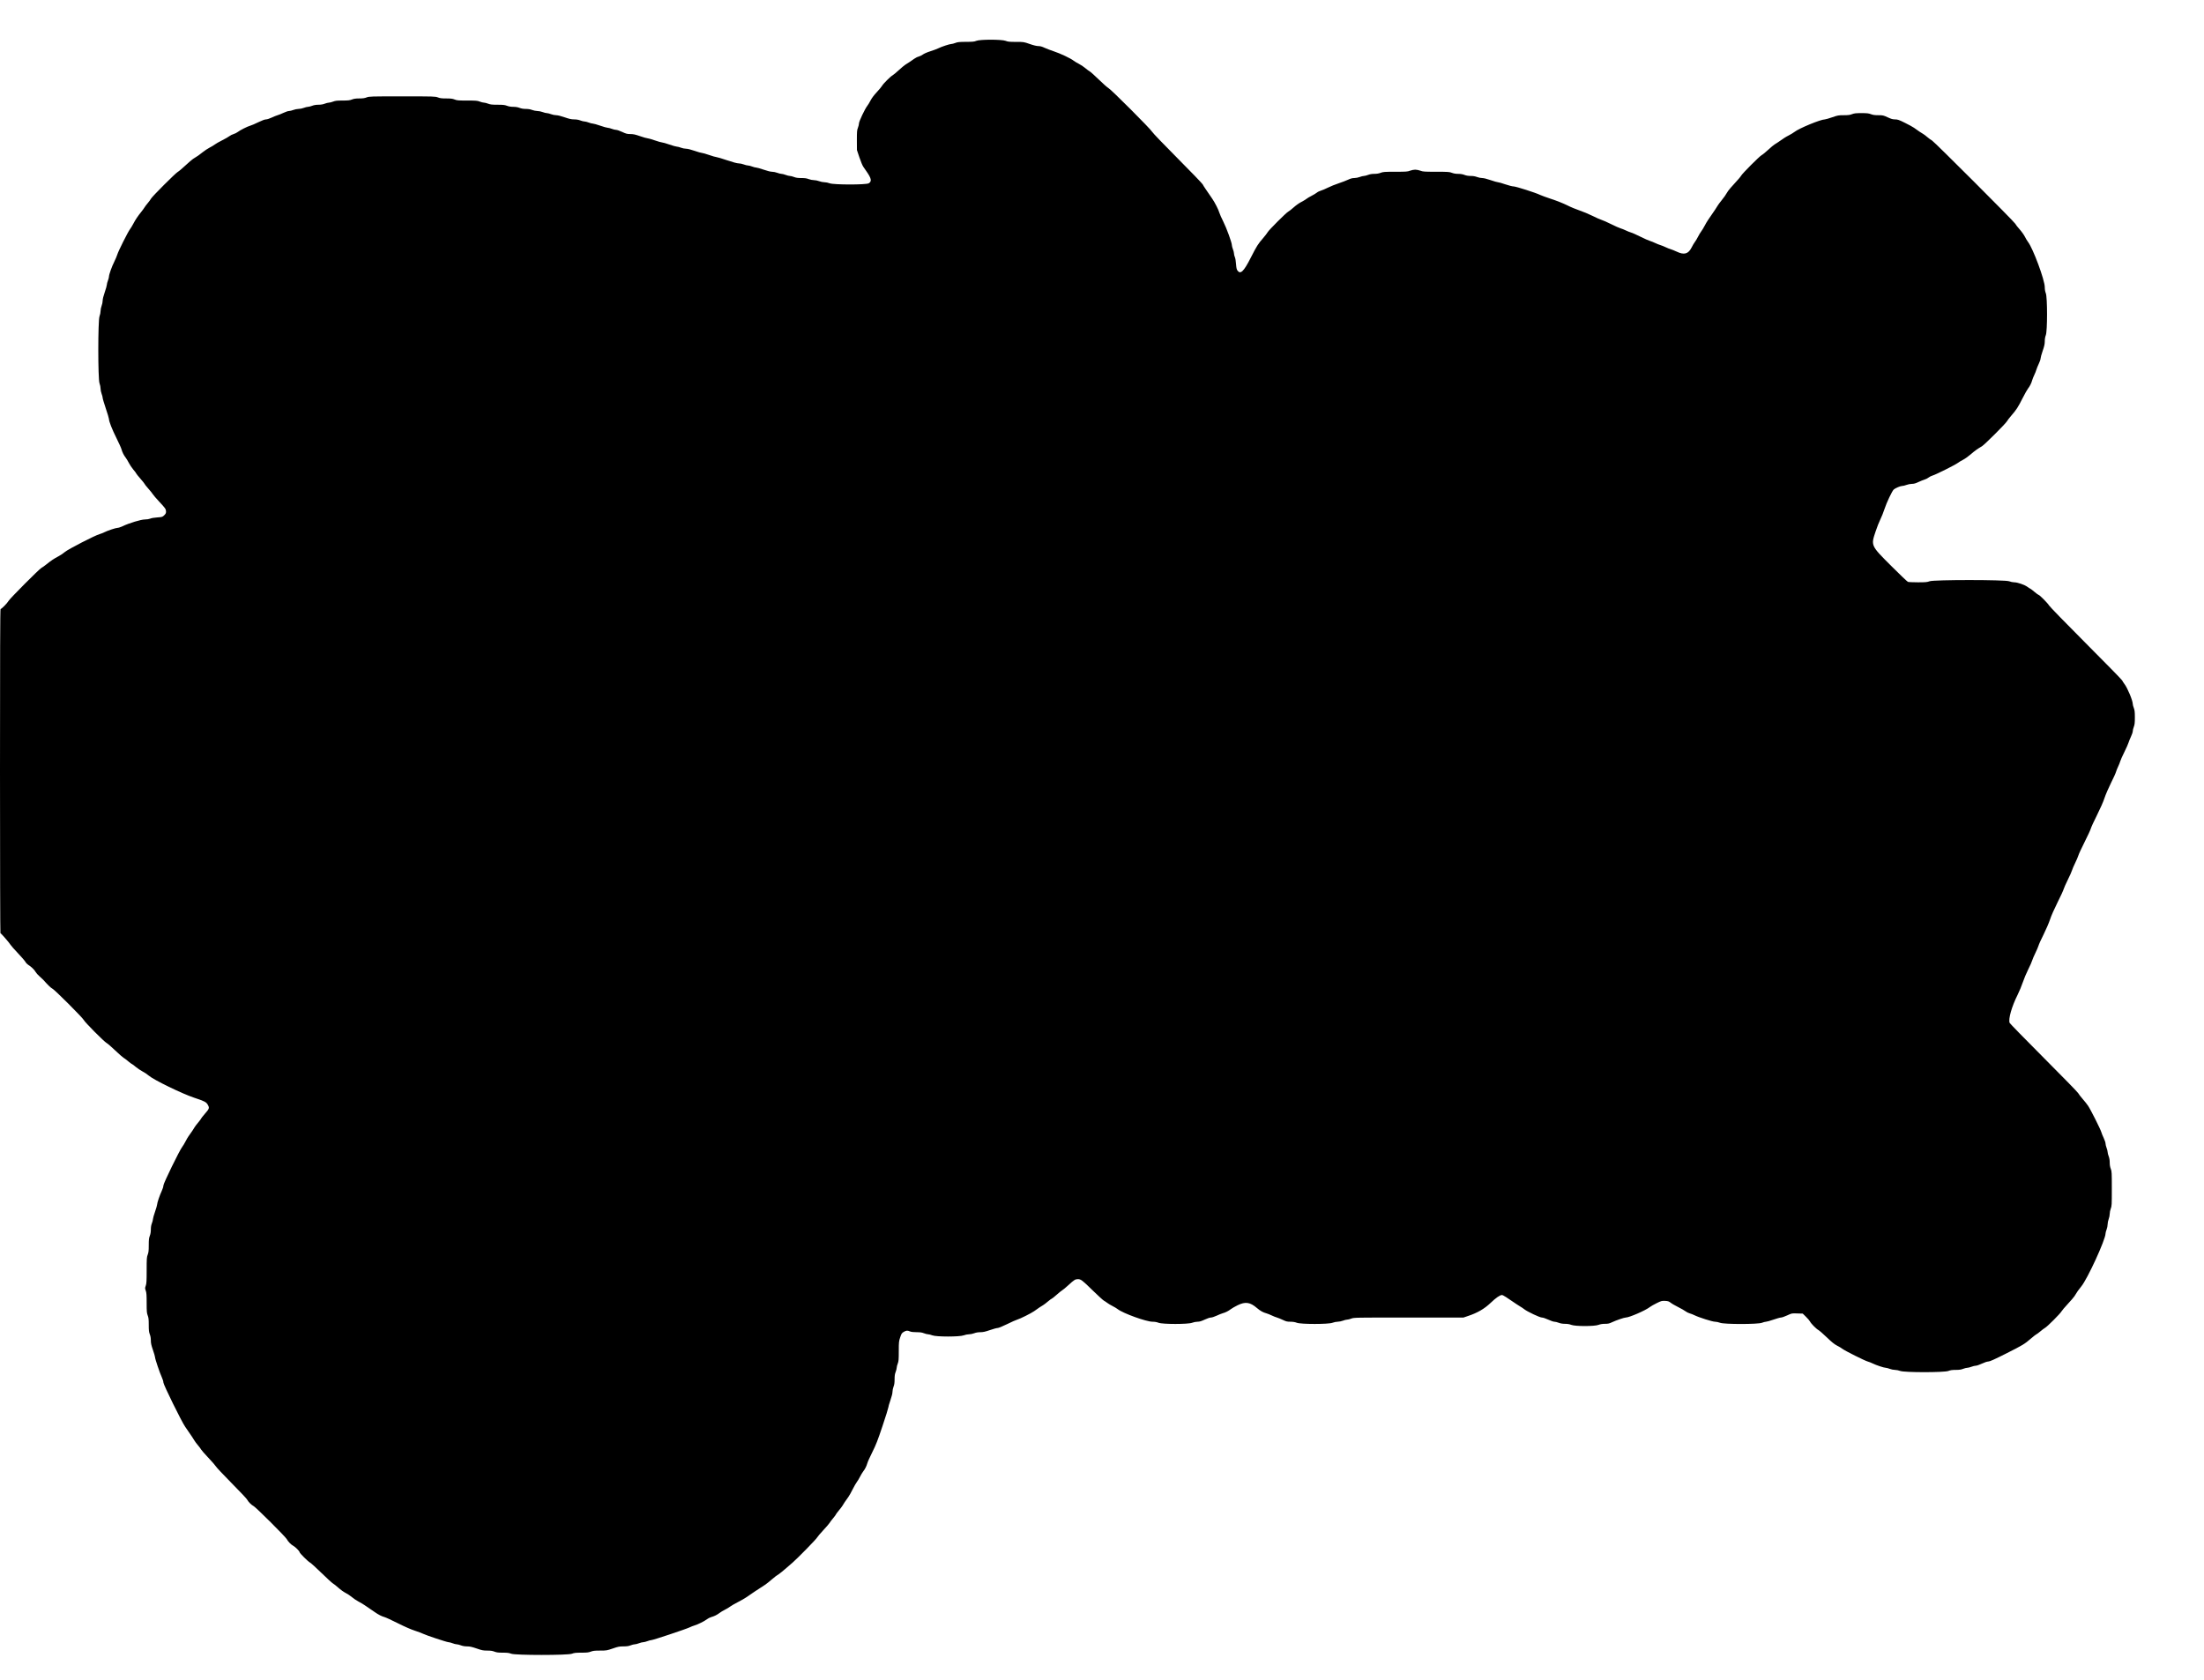
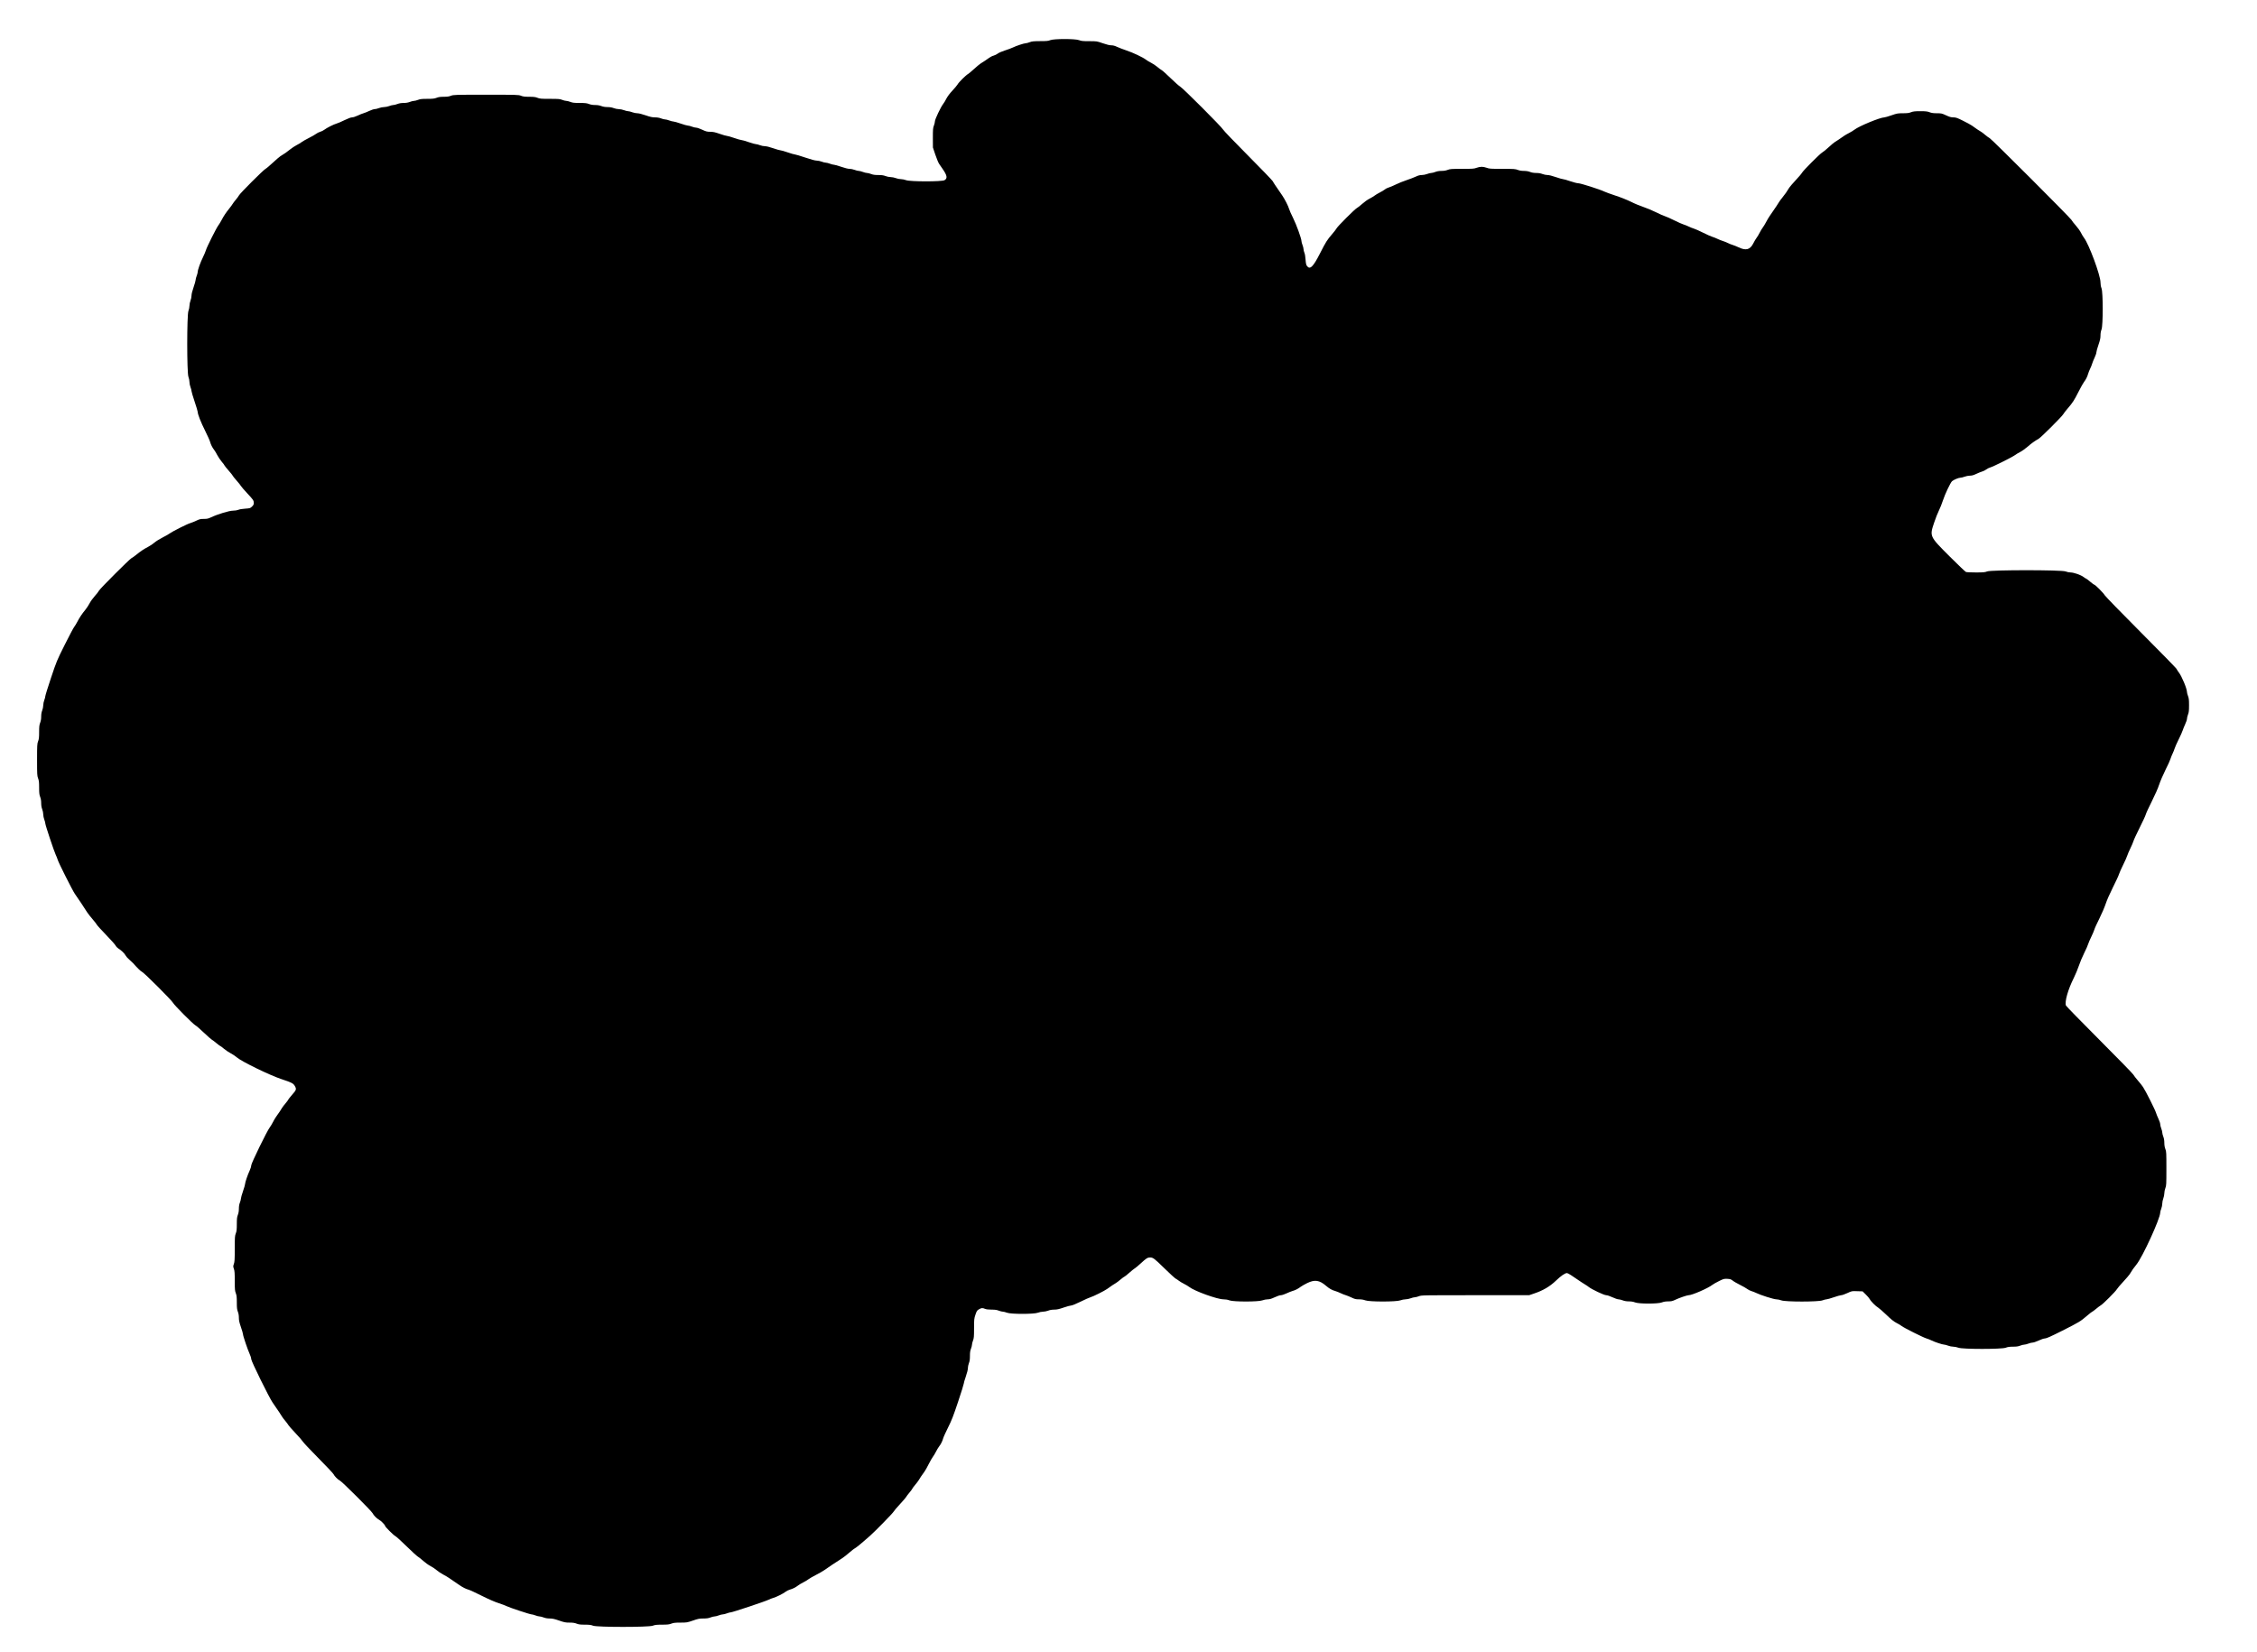
- <svg xmlns="http://www.w3.org/2000/svg" version="1.0" width="4208pt" height="3208pt" viewBox="0 0 4208 3208" preserveAspectRatio="xMidYMid meet">
+ <svg xmlns="http://www.w3.org/2000/svg" version="1.0" width="4384pt" height="3208pt" viewBox="0 0 4384 3208" preserveAspectRatio="xMidYMid meet">
  <g transform="translate(0,3208) scale(0.1,-0.1)" fill="#000000" stroke="none">
-     <path d="M18640 31300 c-37 -16 -71 -19 -197 -19 -128 -1 -160 -4 -203 -21 -28 -11 -62 -20 -76 -20 -32 0 -187 -51 -251 -83 -27 -13 -95 -39 -153 -57 -58 -18 -121 -46 -140 -61 -19 -15 -55 -32 -79 -39 -25 -6 -64 -26 -87 -43 -46 -34 -114 -79 -168 -112 -18 -11 -75 -58 -126 -105 -51 -47 -104 -91 -119 -99 -38 -20 -179 -160 -201 -201 -11 -19 -56 -73 -100 -120 -51 -54 -94 -111 -117 -155 -19 -38 -48 -86 -64 -106 -45 -57 -159 -297 -159 -335 0 -18 -9 -56 -20 -84 -18 -44 -20 -74 -20 -238 l1 -187 47 -140 c26 -77 59 -158 75 -180 15 -22 43 -62 62 -90 93 -133 103 -188 42 -225 -50 -31 -670 -30 -747 0 -28 11 -73 20 -100 20 -27 0 -72 9 -100 20 -28 11 -73 20 -100 20 -27 0 -72 9 -100 20 -37 15 -74 20 -140 20 -66 0 -103 5 -140 20 -28 11 -64 20 -80 20 -16 0 -52 9 -80 20 -28 11 -64 20 -80 20 -16 0 -52 9 -80 20 -28 11 -72 20 -98 20 -29 0 -91 15 -162 40 -63 22 -127 40 -142 40 -15 0 -50 9 -78 20 -28 11 -64 20 -80 20 -16 0 -52 9 -80 20 -28 11 -71 20 -97 20 -29 0 -108 21 -223 60 -98 33 -188 60 -201 60 -13 0 -76 18 -139 40 -63 22 -126 40 -140 40 -14 0 -77 18 -140 40 -71 25 -133 40 -162 40 -26 0 -70 9 -98 20 -28 11 -63 20 -78 20 -15 0 -79 18 -142 40 -63 22 -126 40 -140 40 -14 0 -77 18 -140 40 -63 22 -126 40 -140 40 -14 0 -77 18 -140 40 -91 32 -129 40 -185 40 -61 0 -82 6 -155 40 -47 22 -99 40 -117 40 -18 0 -55 9 -83 20 -28 11 -63 20 -78 20 -15 0 -79 18 -142 40 -63 22 -127 40 -142 40 -15 0 -50 9 -78 20 -28 11 -64 20 -80 20 -16 0 -52 9 -80 20 -33 13 -74 20 -118 20 -52 0 -92 9 -182 40 -71 25 -133 40 -162 40 -26 0 -70 9 -98 20 -28 11 -64 20 -80 20 -16 0 -52 9 -80 20 -28 11 -73 20 -100 20 -27 0 -72 9 -100 20 -33 13 -74 20 -120 20 -46 0 -87 7 -120 20 -33 13 -74 20 -120 20 -46 0 -87 7 -120 20 -41 16 -74 20 -180 20 -106 0 -139 4 -180 20 -28 11 -64 20 -80 20 -16 0 -52 9 -80 20 -44 18 -74 20 -240 20 -166 0 -196 2 -240 20 -40 16 -74 20 -160 20 -86 0 -120 4 -160 20 -49 19 -74 20 -680 20 -606 0 -631 -1 -680 -20 -37 -15 -74 -20 -140 -20 -66 0 -103 -5 -140 -20 -41 -16 -74 -20 -180 -20 -106 0 -139 -4 -180 -20 -28 -11 -64 -20 -80 -20 -16 0 -52 -9 -80 -20 -33 -13 -74 -20 -120 -20 -46 0 -87 -7 -120 -20 -28 -11 -64 -20 -80 -20 -16 0 -52 -9 -80 -20 -28 -11 -73 -20 -100 -20 -27 0 -72 -9 -100 -20 -28 -11 -65 -20 -83 -20 -18 0 -65 -16 -105 -35 -40 -19 -90 -39 -112 -45 -22 -6 -72 -26 -112 -45 -42 -20 -88 -35 -109 -35 -23 0 -75 -19 -147 -54 -61 -30 -130 -60 -154 -66 -55 -15 -193 -85 -238 -120 -19 -15 -55 -33 -80 -40 -25 -7 -61 -25 -80 -40 -19 -15 -82 -51 -140 -80 -58 -29 -121 -65 -140 -80 -19 -15 -64 -42 -100 -60 -35 -18 -92 -56 -127 -84 -58 -48 -110 -84 -188 -131 -18 -11 -83 -68 -145 -125 -62 -58 -127 -113 -145 -122 -42 -22 -490 -470 -512 -512 -9 -17 -37 -56 -63 -86 -26 -30 -53 -67 -61 -81 -8 -14 -36 -53 -62 -85 -68 -84 -111 -149 -153 -229 -20 -38 -49 -86 -64 -105 -36 -46 -225 -423 -240 -480 -7 -24 -32 -84 -56 -133 -49 -97 -104 -251 -104 -291 0 -14 -9 -48 -20 -76 -11 -28 -20 -63 -20 -78 0 -15 -18 -79 -40 -142 -25 -71 -40 -133 -40 -162 0 -26 -9 -70 -20 -98 -11 -28 -20 -73 -20 -100 0 -27 -9 -72 -20 -100 -31 -79 -31 -1201 0 -1280 11 -28 20 -73 20 -100 0 -27 9 -72 20 -100 11 -28 20 -62 20 -77 0 -14 27 -105 60 -203 33 -98 60 -187 60 -200 0 -46 62 -204 144 -367 46 -93 90 -189 96 -214 15 -55 44 -113 80 -159 15 -19 42 -64 60 -100 18 -35 57 -93 86 -128 30 -35 54 -67 54 -72 0 -5 36 -50 80 -100 44 -50 80 -95 80 -100 0 -5 33 -47 73 -92 41 -46 80 -95 88 -110 8 -14 61 -76 119 -138 120 -128 129 -142 130 -191 0 -27 -8 -43 -35 -69 -34 -33 -39 -34 -133 -41 -54 -3 -114 -13 -134 -23 -22 -9 -64 -16 -103 -16 -72 0 -297 -68 -425 -129 -36 -17 -78 -31 -94 -31 -34 0 -188 -51 -254 -84 -26 -13 -67 -29 -91 -36 -84 -22 -602 -289 -661 -340 -30 -26 -86 -64 -125 -84 -82 -42 -146 -86 -230 -154 -33 -27 -74 -56 -92 -65 -44 -23 -609 -591 -632 -635 -20 -39 -132 -152 -150 -152 -8 0 -11 -896 -11 -3095 0 -1702 4 -3095 8 -3095 11 0 174 -187 192 -221 8 -15 71 -86 139 -158 69 -72 134 -148 146 -169 11 -20 36 -46 54 -57 55 -33 122 -97 141 -136 11 -20 42 -56 71 -80 28 -24 61 -55 73 -68 92 -103 146 -156 178 -172 48 -25 573 -550 598 -598 23 -46 390 -415 436 -439 18 -9 92 -73 164 -142 72 -69 144 -131 158 -139 15 -8 55 -38 90 -68 35 -29 67 -53 72 -53 5 0 37 -24 72 -54 35 -29 93 -68 128 -86 36 -18 90 -54 120 -80 94 -82 640 -347 863 -421 205 -68 234 -83 265 -137 33 -60 29 -74 -53 -167 -41 -48 -75 -90 -75 -95 0 -5 -24 -37 -53 -72 -30 -35 -61 -76 -71 -93 -16 -30 -59 -94 -115 -171 -16 -22 -43 -69 -61 -105 -18 -35 -45 -80 -60 -99 -52 -66 -360 -697 -360 -738 0 -21 -14 -66 -31 -102 -38 -80 -89 -230 -89 -261 0 -13 -18 -76 -40 -139 -22 -63 -40 -127 -40 -142 0 -15 -9 -50 -20 -78 -13 -33 -20 -74 -20 -120 0 -46 -7 -87 -20 -120 -16 -41 -20 -74 -20 -180 0 -106 -4 -139 -20 -180 -18 -46 -20 -74 -20 -298 0 -207 -3 -255 -17 -294 -16 -45 -16 -51 0 -95 14 -39 17 -84 17 -235 0 -164 3 -194 20 -238 16 -41 20 -74 20 -180 0 -106 4 -139 20 -180 13 -33 20 -74 20 -118 0 -52 9 -92 40 -182 22 -63 40 -125 40 -138 0 -32 92 -303 129 -382 17 -36 31 -81 31 -102 0 -40 347 -746 415 -843 19 -27 48 -70 65 -95 17 -25 46 -67 65 -95 19 -27 42 -63 51 -80 9 -16 38 -55 64 -85 26 -30 53 -67 61 -82 8 -14 70 -86 139 -158 69 -72 132 -146 142 -163 9 -18 143 -160 298 -317 155 -157 289 -298 297 -315 22 -43 82 -104 125 -126 45 -23 612 -588 634 -632 22 -44 82 -105 124 -127 39 -20 120 -102 120 -121 0 -18 161 -179 200 -199 19 -10 118 -100 220 -200 102 -100 199 -188 215 -197 17 -9 64 -46 105 -83 41 -37 104 -82 140 -100 36 -18 90 -54 120 -80 30 -26 87 -64 125 -84 39 -20 93 -52 120 -71 28 -19 70 -48 95 -65 25 -17 68 -46 95 -65 70 -49 133 -81 185 -95 24 -6 139 -59 254 -117 127 -64 257 -121 327 -143 64 -21 134 -47 157 -59 57 -29 455 -161 486 -161 14 0 48 -9 76 -20 28 -11 64 -20 80 -20 16 0 52 -9 80 -20 33 -13 74 -20 118 -20 52 0 92 -9 182 -40 100 -35 126 -40 202 -40 64 0 101 -5 138 -20 40 -16 74 -20 160 -20 86 0 120 -4 160 -20 79 -31 1081 -31 1160 0 41 16 74 20 180 20 106 0 139 4 180 20 41 16 74 20 178 20 122 0 131 2 242 40 100 35 126 40 202 40 64 0 101 5 138 20 28 11 64 20 80 20 16 0 52 9 80 20 28 11 64 20 80 20 16 0 52 9 80 20 28 11 62 20 76 20 32 0 671 213 732 244 26 13 67 29 92 36 57 15 195 84 240 120 19 15 55 33 80 40 56 15 114 44 160 80 19 15 64 42 100 60 36 18 81 45 100 60 19 15 85 53 145 84 61 31 133 72 160 91 116 81 214 146 360 240 26 17 87 65 136 108 50 42 94 77 99 77 4 0 41 27 82 60 71 59 106 88 218 187 103 91 442 438 459 470 9 17 63 81 121 143 58 62 111 124 119 138 8 15 38 55 68 90 29 35 53 67 53 72 0 5 24 37 53 72 30 35 61 77 71 93 16 30 59 94 115 171 16 22 53 88 81 145 29 57 65 120 80 139 15 19 42 64 60 100 18 36 45 81 60 100 36 46 65 104 80 159 6 25 50 120 96 213 70 140 102 222 194 498 61 181 110 340 110 352 0 13 18 75 40 138 25 71 40 133 40 162 0 26 9 70 20 98 15 37 20 74 20 140 0 66 5 103 20 140 11 28 20 64 20 80 0 16 9 52 20 80 17 44 20 74 20 237 0 175 2 190 27 265 24 71 31 82 68 104 48 28 69 30 118 9 23 -10 69 -15 126 -15 67 0 104 -5 141 -20 28 -11 64 -20 80 -20 16 0 52 -9 80 -20 77 -30 523 -30 600 0 28 11 73 20 100 20 27 0 72 9 100 20 33 13 74 20 118 20 52 0 92 9 182 40 63 22 129 40 146 40 19 0 92 30 182 74 83 41 170 80 193 86 54 15 268 122 323 161 77 56 141 99 171 115 17 10 58 41 93 71 35 29 67 53 72 53 6 0 47 33 92 73 46 41 95 80 109 88 15 8 68 52 119 99 106 98 130 113 180 113 57 0 84 -21 280 -213 102 -100 199 -188 215 -197 17 -9 46 -28 65 -43 19 -15 64 -42 100 -60 36 -18 81 -45 100 -60 102 -80 545 -240 664 -240 42 0 84 -7 116 -20 77 -30 563 -30 640 0 28 11 74 20 103 20 40 0 72 10 137 40 48 23 100 40 120 40 20 0 68 16 108 35 40 19 91 39 114 46 54 14 113 44 159 80 20 15 78 49 129 74 148 72 238 59 369 -54 63 -54 115 -83 181 -101 24 -7 69 -25 100 -40 31 -15 75 -33 98 -39 23 -7 74 -27 114 -46 62 -30 83 -35 145 -35 49 0 89 -7 123 -20 77 -30 603 -30 680 0 28 11 73 20 100 20 27 0 72 9 100 20 28 11 64 20 80 20 16 0 52 9 80 20 50 20 74 20 1096 20 l1046 0 88 30 c179 59 313 138 430 250 100 96 178 150 217 150 19 0 96 -49 278 -175 28 -19 64 -42 80 -51 17 -9 46 -29 66 -45 60 -47 297 -159 338 -159 21 0 71 -17 121 -40 47 -22 99 -40 117 -40 18 0 55 -9 83 -20 33 -13 74 -20 120 -20 46 0 87 -7 120 -20 76 -30 444 -30 520 0 34 13 74 20 123 20 60 0 83 5 137 31 79 37 230 89 260 89 67 0 379 136 461 201 20 15 78 49 130 74 87 43 99 46 160 43 55 -3 71 -8 105 -34 21 -18 86 -55 144 -84 58 -29 121 -65 140 -80 19 -15 55 -33 80 -40 25 -7 66 -23 92 -36 81 -41 343 -124 392 -124 25 0 68 -9 96 -20 78 -31 722 -31 800 0 28 11 63 20 78 20 15 0 79 18 142 40 63 22 128 40 144 40 16 0 69 18 118 41 88 41 89 41 193 37 l104 -3 61 -60 c34 -33 68 -73 77 -90 21 -42 121 -143 163 -165 19 -11 91 -74 160 -140 93 -90 143 -130 195 -157 39 -19 86 -48 105 -63 46 -36 424 -225 480 -240 25 -7 66 -23 92 -36 63 -32 219 -84 252 -84 14 0 48 -9 76 -20 28 -11 73 -20 100 -20 27 0 72 -9 100 -20 78 -31 842 -31 920 0 37 15 74 20 140 20 66 0 103 5 140 20 28 11 64 20 80 20 16 0 52 9 80 20 28 11 65 20 83 20 18 0 70 18 117 40 51 24 100 40 122 40 27 0 113 38 335 150 329 166 354 181 484 293 49 42 94 77 99 77 5 0 37 24 72 53 35 30 77 61 93 70 40 20 292 273 313 313 10 18 64 82 122 144 57 62 114 127 125 145 47 79 83 130 132 189 119 144 463 895 463 1010 0 14 9 48 20 76 11 28 20 73 20 100 0 27 9 72 20 100 11 28 20 73 20 100 0 27 9 72 20 100 19 47 20 74 20 380 0 306 -1 333 -20 380 -13 33 -20 74 -20 120 0 46 -7 87 -20 120 -11 28 -20 64 -20 80 0 16 -9 52 -20 80 -11 28 -20 65 -20 83 0 18 -16 65 -35 105 -19 40 -39 91 -46 114 -13 50 -205 433 -252 501 -17 27 -64 85 -103 130 -39 45 -78 96 -87 113 -9 18 -305 321 -658 675 -352 353 -645 653 -650 666 -28 73 40 312 152 535 34 68 78 175 99 238 21 63 67 174 103 246 36 71 71 150 77 174 7 24 34 87 60 140 26 53 53 116 60 140 6 24 50 121 97 214 47 94 102 223 123 286 22 69 80 200 143 326 58 115 111 230 117 254 7 24 43 105 80 180 37 75 74 156 80 180 7 24 34 87 60 140 26 53 53 116 60 140 6 24 60 141 120 260 60 119 114 236 120 260 6 24 59 139 117 254 63 126 121 257 143 326 21 63 76 192 123 286 47 93 91 190 97 214 7 25 25 69 40 100 15 31 33 75 40 100 6 24 43 105 80 180 37 75 73 155 79 178 7 23 27 74 46 114 19 40 35 87 35 105 0 18 9 55 20 83 16 41 20 74 20 180 0 106 -4 139 -20 180 -11 28 -20 62 -20 76 0 66 -101 308 -160 384 -15 19 -35 49 -43 67 -9 17 -323 338 -697 713 -374 375 -689 699 -699 719 -20 38 -181 201 -199 201 -6 0 -43 27 -82 60 -39 33 -75 60 -79 60 -5 0 -28 15 -52 33 -54 40 -190 87 -252 87 -26 0 -69 9 -97 20 -79 31 -1441 31 -1520 0 -44 -17 -74 -20 -220 -20 -93 0 -180 4 -193 9 -13 5 -156 141 -317 302 -394 394 -391 388 -300 660 27 82 68 186 91 231 23 45 58 134 79 198 39 121 145 343 176 372 31 27 127 68 161 68 18 0 55 9 83 20 28 11 74 20 103 20 39 0 71 9 125 35 40 19 91 39 114 46 24 6 59 24 78 39 19 15 55 33 80 40 56 15 434 204 480 240 19 15 64 42 100 60 35 18 101 65 146 104 78 68 126 102 214 154 50 29 455 434 477 476 9 17 48 68 87 113 95 110 123 152 212 328 42 83 89 166 104 185 36 46 65 104 80 160 7 24 25 69 40 100 15 31 33 75 39 98 7 23 27 74 46 114 19 40 35 86 35 103 0 16 18 82 40 145 31 90 40 130 40 182 0 44 7 85 20 118 31 78 31 722 0 800 -13 32 -20 74 -20 116 0 136 -225 742 -320 864 -15 19 -42 64 -60 100 -18 36 -63 99 -100 140 -37 41 -75 90 -84 108 -22 42 -1546 1566 -1588 1588 -18 9 -58 38 -88 64 -30 26 -68 55 -85 64 -30 16 -94 59 -172 116 -23 17 -102 59 -174 95 -114 57 -139 65 -188 65 -44 0 -74 9 -141 40 -80 37 -91 40 -177 40 -68 0 -105 5 -143 20 -41 16 -74 20 -180 20 -106 0 -139 -4 -180 -20 -40 -16 -74 -20 -158 -20 -99 0 -116 -3 -222 -40 -63 -22 -125 -40 -138 -40 -81 0 -493 -170 -582 -240 -19 -15 -66 -44 -105 -64 -64 -33 -94 -52 -209 -133 -22 -16 -52 -35 -67 -43 -15 -8 -68 -53 -119 -100 -51 -47 -107 -93 -125 -102 -42 -22 -371 -352 -393 -394 -9 -18 -64 -82 -122 -144 -57 -62 -114 -127 -125 -145 -47 -78 -83 -130 -131 -188 -28 -34 -58 -75 -68 -92 -9 -16 -32 -52 -51 -80 -19 -27 -48 -70 -65 -95 -17 -25 -46 -67 -65 -95 -19 -27 -51 -81 -71 -120 -20 -38 -49 -86 -64 -105 -15 -19 -42 -64 -60 -100 -18 -36 -45 -81 -60 -100 -15 -19 -44 -68 -64 -108 -62 -123 -143 -145 -284 -77 -40 19 -91 39 -114 46 -23 6 -67 24 -98 39 -31 15 -76 33 -100 40 -24 7 -69 25 -100 40 -31 15 -75 33 -100 40 -24 6 -105 43 -180 80 -75 37 -156 74 -180 80 -25 7 -69 25 -100 40 -31 15 -75 33 -100 40 -24 6 -105 43 -180 80 -75 37 -156 74 -180 80 -24 7 -103 41 -174 77 -72 36 -183 82 -246 103 -63 21 -171 65 -239 100 -73 36 -197 86 -302 120 -97 32 -195 68 -217 79 -75 38 -459 161 -504 161 -24 0 -93 18 -158 40 -63 22 -126 40 -140 40 -14 0 -77 18 -140 40 -71 25 -133 40 -162 40 -26 0 -70 9 -98 20 -33 13 -74 20 -120 20 -46 0 -87 7 -120 20 -33 13 -74 20 -120 20 -46 0 -87 7 -120 20 -46 18 -74 20 -300 20 -226 0 -254 2 -300 20 -28 11 -73 20 -100 20 -27 0 -72 -9 -100 -20 -46 -18 -74 -20 -280 -20 -206 0 -234 -2 -280 -20 -33 -13 -74 -20 -120 -20 -46 0 -87 -7 -120 -20 -28 -11 -64 -20 -80 -20 -16 0 -52 -9 -80 -20 -28 -11 -74 -20 -103 -20 -38 0 -70 -9 -117 -31 -36 -17 -117 -48 -180 -69 -64 -21 -156 -58 -206 -83 -49 -25 -110 -50 -134 -57 -25 -7 -61 -24 -80 -40 -19 -15 -64 -42 -100 -60 -36 -18 -81 -45 -100 -60 -19 -15 -64 -42 -100 -60 -36 -18 -99 -63 -140 -100 -41 -37 -89 -74 -106 -83 -40 -21 -370 -351 -391 -391 -9 -17 -48 -68 -87 -113 -98 -113 -122 -151 -235 -373 -135 -266 -197 -325 -254 -247 -16 21 -22 49 -28 125 -3 54 -13 114 -23 134 -9 21 -16 51 -16 67 0 17 -9 53 -20 81 -11 28 -20 62 -20 76 0 49 -100 325 -164 452 -35 70 -70 148 -76 172 -14 53 -87 196 -135 265 -19 28 -48 70 -65 95 -17 25 -46 68 -65 95 -19 28 -44 66 -54 86 -11 19 -227 244 -481 499 -260 261 -470 480 -481 501 -24 49 -787 813 -837 838 -20 11 -102 83 -182 161 -80 78 -158 148 -175 157 -16 9 -55 37 -85 63 -30 26 -84 62 -120 80 -36 18 -81 45 -100 60 -58 46 -258 140 -380 180 -63 21 -144 52 -180 69 -46 22 -80 31 -115 31 -32 0 -91 14 -165 40 -114 40 -116 40 -262 40 -124 0 -155 3 -198 20 -74 29 -490 29 -560 0z" />
+     <path d="M20400 31300 c-37 -16 -71 -19 -197 -19 -128 -1 -160 -4 -203 -21 -28 -11 -62 -20 -76 -20 -32 0 -187 -51 -251 -83 -27 -13 -95 -39 -153 -57 -58 -18 -121 -46 -140 -61 -19 -15 -55 -32 -79 -39 -25 -6 -64 -26 -87 -43 -46 -34 -114 -79 -168 -112 -18 -11 -75 -58 -126 -105 -51 -47 -104 -91 -119 -99 -38 -20 -179 -160 -201 -201 -11 -19 -56 -73 -100 -120 -51 -54 -94 -111 -117 -155 -19 -38 -48 -86 -64 -106 -45 -57 -159 -297 -159 -335 0 -18 -9 -56 -20 -84 -18 -44 -20 -74 -20 -238 l1 -187 47 -140 c26 -77 59 -158 75 -180 15 -22 43 -62 62 -90 93 -133 103 -188 42 -225 -50 -31 -670 -30 -747 0 -28 11 -73 20 -100 20 -27 0 -72 9 -100 20 -28 11 -73 20 -100 20 -27 0 -72 9 -100 20 -37 15 -74 20 -140 20 -66 0 -103 5 -140 20 -28 11 -64 20 -80 20 -16 0 -52 9 -80 20 -28 11 -64 20 -80 20 -16 0 -52 9 -80 20 -28 11 -72 20 -98 20 -29 0 -91 15 -162 40 -63 22 -127 40 -142 40 -15 0 -50 9 -78 20 -28 11 -64 20 -80 20 -16 0 -52 9 -80 20 -28 11 -71 20 -97 20 -29 0 -108 21 -223 60 -98 33 -188 60 -201 60 -13 0 -76 18 -139 40 -63 22 -126 40 -140 40 -14 0 -77 18 -140 40 -71 25 -133 40 -162 40 -26 0 -70 9 -98 20 -28 11 -63 20 -78 20 -15 0 -79 18 -142 40 -63 22 -126 40 -140 40 -14 0 -77 18 -140 40 -63 22 -126 40 -140 40 -14 0 -77 18 -140 40 -91 32 -129 40 -185 40 -61 0 -82 6 -155 40 -47 22 -99 40 -117 40 -18 0 -55 9 -83 20 -28 11 -63 20 -78 20 -15 0 -79 18 -142 40 -63 22 -127 40 -142 40 -15 0 -50 9 -78 20 -28 11 -64 20 -80 20 -16 0 -52 9 -80 20 -33 13 -74 20 -118 20 -52 0 -92 9 -182 40 -71 25 -133 40 -162 40 -26 0 -70 9 -98 20 -28 11 -64 20 -80 20 -16 0 -52 9 -80 20 -28 11 -73 20 -100 20 -27 0 -72 9 -100 20 -33 13 -74 20 -120 20 -46 0 -87 7 -120 20 -33 13 -74 20 -120 20 -46 0 -87 7 -120 20 -41 16 -74 20 -180 20 -106 0 -139 4 -180 20 -28 11 -64 20 -80 20 -16 0 -52 9 -80 20 -44 18 -74 20 -240 20 -166 0 -196 2 -240 20 -40 16 -74 20 -160 20 -86 0 -120 4 -160 20 -49 19 -74 20 -680 20 -606 0 -631 -1 -680 -20 -37 -15 -74 -20 -140 -20 -66 0 -103 -5 -140 -20 -41 -16 -74 -20 -180 -20 -106 0 -139 -4 -180 -20 -28 -11 -64 -20 -80 -20 -16 0 -52 -9 -80 -20 -33 -13 -74 -20 -120 -20 -46 0 -87 -7 -120 -20 -28 -11 -64 -20 -80 -20 -16 0 -52 -9 -80 -20 -28 -11 -73 -20 -100 -20 -27 0 -72 -9 -100 -20 -28 -11 -65 -20 -83 -20 -18 0 -65 -16 -105 -35 -40 -19 -90 -39 -112 -45 -22 -6 -72 -26 -112 -45 -42 -20 -88 -35 -109 -35 -23 0 -75 -19 -147 -54 -61 -30 -130 -60 -154 -66 -55 -15 -193 -85 -238 -120 -19 -15 -55 -33 -80 -40 -25 -7 -61 -25 -80 -40 -19 -15 -82 -51 -140 -80 -58 -29 -121 -65 -140 -80 -19 -15 -64 -42 -100 -60 -35 -18 -92 -56 -127 -84 -58 -48 -110 -84 -188 -131 -18 -11 -83 -68 -145 -125 -62 -58 -127 -113 -145 -122 -42 -22 -490 -470 -512 -512 -9 -17 -37 -56 -63 -86 -26 -30 -53 -67 -61 -81 -8 -14 -36 -53 -62 -85 -68 -84 -111 -149 -153 -229 -20 -38 -49 -86 -64 -105 -36 -46 -225 -423 -240 -480 -7 -24 -32 -84 -56 -133 -49 -97 -104 -251 -104 -291 0 -14 -9 -48 -20 -76 -11 -28 -20 -63 -20 -78 0 -15 -18 -79 -40 -142 -25 -71 -40 -133 -40 -162 0 -26 -9 -70 -20 -98 -11 -28 -20 -73 -20 -100 0 -27 -9 -72 -20 -100 -31 -79 -31 -1201 0 -1280 11 -28 20 -73 20 -100 0 -27 9 -72 20 -100 11 -28 20 -62 20 -77 0 -14 27 -105 60 -203 33 -98 60 -187 60 -200 0 -46 62 -204 144 -367 46 -93 90 -189 96 -214 15 -55 44 -113 80 -159 15 -19 42 -64 60 -100 18 -35 57 -93 86 -128 30 -35 54 -67 54 -72 0 -5 36 -50 80 -100 44 -50 80 -95 80 -100 0 -5 33 -47 73 -92 41 -46 80 -95 88 -110 8 -14 61 -76 119 -138 120 -128 129 -142 130 -191 0 -27 -8 -43 -35 -69 -34 -33 -39 -34 -133 -41 -54 -3 -114 -13 -134 -23 -22 -9 -64 -16 -103 -16 -72 0 -297 -68 -425 -129 -55 -26 -77 -31 -140 -31 -66 0 -85 -5 -148 -35 -40 -19 -91 -39 -114 -46 -55 -14 -353 -164 -398 -199 -19 -15 -82 -51 -140 -80 -58 -29 -130 -74 -160 -100 -30 -26 -86 -64 -125 -84 -82 -42 -146 -86 -230 -154 -33 -27 -74 -56 -92 -65 -41 -22 -608 -589 -630 -630 -8 -18 -46 -66 -83 -107 -37 -41 -82 -104 -100 -140 -18 -35 -55 -91 -82 -125 -68 -84 -112 -148 -154 -230 -20 -38 -49 -86 -64 -105 -15 -19 -98 -176 -184 -348 -153 -306 -158 -319 -266 -642 -61 -181 -110 -341 -110 -354 0 -14 -9 -48 -20 -76 -11 -28 -20 -73 -20 -100 0 -27 -9 -72 -20 -100 -13 -33 -20 -74 -20 -120 0 -46 -7 -87 -20 -120 -16 -41 -20 -74 -20 -180 0 -106 -4 -139 -20 -180 -18 -47 -20 -74 -20 -360 0 -286 2 -313 20 -360 16 -41 20 -74 20 -180 0 -106 4 -139 20 -180 13 -33 20 -74 20 -120 0 -46 7 -87 20 -120 11 -28 20 -73 20 -100 0 -27 9 -72 20 -100 11 -28 20 -62 20 -76 0 -32 173 -550 204 -612 13 -26 29 -67 36 -91 15 -56 288 -599 335 -666 81 -116 152 -222 240 -360 17 -26 62 -84 101 -128 39 -45 77 -94 85 -110 8 -15 88 -103 178 -196 90 -93 173 -186 185 -207 12 -22 37 -48 55 -59 55 -33 122 -97 141 -136 11 -20 42 -56 71 -80 28 -24 61 -55 73 -68 92 -103 146 -156 178 -172 48 -25 573 -550 598 -598 23 -46 390 -415 436 -439 18 -9 92 -73 164 -142 72 -69 144 -131 158 -139 15 -8 55 -38 90 -68 35 -29 67 -53 72 -53 5 0 37 -24 72 -54 35 -29 93 -68 128 -86 36 -18 90 -54 120 -80 94 -82 640 -347 863 -421 205 -68 234 -83 265 -137 33 -60 29 -74 -53 -167 -41 -48 -75 -90 -75 -95 0 -5 -24 -37 -53 -72 -30 -35 -61 -76 -71 -93 -16 -30 -59 -94 -115 -171 -16 -22 -43 -69 -61 -105 -18 -35 -45 -80 -60 -99 -52 -66 -360 -697 -360 -738 0 -21 -14 -66 -31 -102 -38 -80 -89 -230 -89 -261 0 -13 -18 -76 -40 -139 -22 -63 -40 -127 -40 -142 0 -15 -9 -50 -20 -78 -13 -33 -20 -74 -20 -120 0 -46 -7 -87 -20 -120 -16 -41 -20 -74 -20 -180 0 -106 -4 -139 -20 -180 -18 -46 -20 -74 -20 -298 0 -207 -3 -255 -17 -294 -16 -45 -16 -51 0 -95 14 -39 17 -84 17 -235 0 -164 3 -194 20 -238 16 -41 20 -74 20 -180 0 -106 4 -139 20 -180 13 -33 20 -74 20 -118 0 -52 9 -92 40 -182 22 -63 40 -125 40 -138 0 -32 92 -303 129 -382 17 -36 31 -81 31 -102 0 -40 347 -746 415 -843 19 -27 48 -70 65 -95 17 -25 46 -67 65 -95 19 -27 42 -63 51 -80 9 -16 38 -55 64 -85 26 -30 53 -67 61 -82 8 -14 70 -86 139 -158 69 -72 132 -146 142 -163 9 -18 143 -160 298 -317 155 -157 289 -298 297 -315 22 -43 82 -104 125 -126 45 -23 612 -588 634 -632 22 -44 82 -105 124 -127 39 -20 120 -102 120 -121 0 -18 161 -179 200 -199 19 -10 118 -100 220 -200 102 -100 199 -188 215 -197 17 -9 64 -46 105 -83 41 -37 104 -82 140 -100 36 -18 90 -54 120 -80 30 -26 87 -64 125 -84 39 -20 93 -52 120 -71 28 -19 70 -48 95 -65 25 -17 68 -46 95 -65 70 -49 133 -81 185 -95 24 -6 139 -59 254 -117 127 -64 257 -121 327 -143 64 -21 134 -47 157 -59 57 -29 455 -161 486 -161 14 0 48 -9 76 -20 28 -11 64 -20 80 -20 16 0 52 -9 80 -20 33 -13 74 -20 118 -20 52 0 92 -9 182 -40 100 -35 126 -40 202 -40 64 0 101 -5 138 -20 40 -16 74 -20 160 -20 86 0 120 -4 160 -20 79 -31 1081 -31 1160 0 41 16 74 20 180 20 106 0 139 4 180 20 41 16 74 20 178 20 122 0 131 2 242 40 100 35 126 40 202 40 64 0 101 5 138 20 28 11 64 20 80 20 16 0 52 9 80 20 28 11 64 20 80 20 16 0 52 9 80 20 28 11 62 20 76 20 32 0 671 213 732 244 26 13 67 29 92 36 57 15 195 84 240 120 19 15 55 33 80 40 56 15 114 44 160 80 19 15 64 42 100 60 36 18 81 45 100 60 19 15 85 53 145 84 61 31 133 72 160 91 116 81 214 146 360 240 26 17 87 65 136 108 50 42 94 77 99 77 4 0 41 27 82 60 71 59 106 88 218 187 103 91 442 438 459 470 9 17 63 81 121 143 58 62 111 124 119 138 8 15 38 55 68 90 29 35 53 67 53 72 0 5 24 37 53 72 30 35 61 77 71 93 16 30 59 94 115 171 16 22 53 88 81 145 29 57 65 120 80 139 15 19 42 64 60 100 18 36 45 81 60 100 36 46 65 104 80 159 6 25 50 120 96 213 70 140 102 222 194 498 61 181 110 340 110 352 0 13 18 75 40 138 25 71 40 133 40 162 0 26 9 70 20 98 15 37 20 74 20 140 0 66 5 103 20 140 11 28 20 64 20 80 0 16 9 52 20 80 17 44 20 74 20 237 0 175 2 190 27 265 24 71 31 82 68 104 48 28 69 30 118 9 23 -10 69 -15 126 -15 67 0 104 -5 141 -20 28 -11 64 -20 80 -20 16 0 52 -9 80 -20 77 -30 523 -30 600 0 28 11 73 20 100 20 27 0 72 9 100 20 33 13 74 20 118 20 52 0 92 9 182 40 63 22 129 40 146 40 19 0 92 30 182 74 83 41 170 80 193 86 54 15 268 122 323 161 77 56 141 99 171 115 17 10 58 41 93 71 35 29 67 53 72 53 6 0 47 33 92 73 46 41 95 80 109 88 15 8 68 52 119 99 106 98 130 113 180 113 57 0 84 -21 280 -213 102 -100 199 -188 215 -197 17 -9 46 -28 65 -43 19 -15 64 -42 100 -60 36 -18 81 -45 100 -60 102 -80 545 -240 664 -240 42 0 84 -7 116 -20 77 -30 563 -30 640 0 28 11 74 20 103 20 40 0 72 10 137 40 48 23 100 40 120 40 20 0 68 16 108 35 40 19 91 39 114 46 54 14 113 44 159 80 20 15 78 49 129 74 148 72 238 59 369 -54 63 -54 115 -83 181 -101 24 -7 69 -25 100 -40 31 -15 75 -33 98 -39 23 -7 74 -27 114 -46 62 -30 83 -35 145 -35 49 0 89 -7 123 -20 77 -30 603 -30 680 0 28 11 73 20 100 20 27 0 72 9 100 20 28 11 64 20 80 20 16 0 52 9 80 20 50 20 74 20 1096 20 l1046 0 88 30 c179 59 313 138 430 250 100 96 178 150 217 150 19 0 96 -49 278 -175 28 -19 64 -42 80 -51 17 -9 46 -29 66 -45 60 -47 297 -159 338 -159 21 0 71 -17 121 -40 47 -22 99 -40 117 -40 18 0 55 -9 83 -20 33 -13 74 -20 120 -20 46 0 87 -7 120 -20 76 -30 444 -30 520 0 34 13 74 20 123 20 60 0 83 5 137 31 79 37 230 89 260 89 67 0 379 136 461 201 20 15 78 49 130 74 87 43 99 46 160 43 55 -3 71 -8 105 -34 21 -18 86 -55 144 -84 58 -29 121 -65 140 -80 19 -15 55 -33 80 -40 25 -7 66 -23 92 -36 81 -41 343 -124 392 -124 25 0 68 -9 96 -20 78 -31 722 -31 800 0 28 11 63 20 78 20 15 0 79 18 142 40 63 22 128 40 144 40 16 0 69 18 118 41 88 41 89 41 193 37 l104 -3 61 -60 c34 -33 68 -73 77 -90 21 -42 121 -143 163 -165 19 -11 91 -74 160 -140 93 -90 143 -130 195 -157 39 -19 86 -48 105 -63 46 -36 424 -225 480 -240 25 -7 66 -23 92 -36 63 -32 219 -84 252 -84 14 0 48 -9 76 -20 28 -11 73 -20 100 -20 27 0 72 -9 100 -20 78 -31 842 -31 920 0 37 15 74 20 140 20 66 0 103 5 140 20 28 11 64 20 80 20 16 0 52 9 80 20 28 11 65 20 83 20 18 0 70 18 117 40 51 24 100 40 122 40 27 0 113 38 335 150 329 166 354 181 484 293 49 42 94 77 99 77 5 0 37 24 72 53 35 30 77 61 93 70 40 20 292 273 313 313 10 18 64 82 122 144 57 62 114 127 125 145 47 79 83 130 132 189 119 144 463 895 463 1010 0 14 9 48 20 76 11 28 20 73 20 100 0 27 9 72 20 100 11 28 20 73 20 100 0 27 9 72 20 100 19 47 20 74 20 380 0 306 -1 333 -20 380 -13 33 -20 74 -20 120 0 46 -7 87 -20 120 -11 28 -20 64 -20 80 0 16 -9 52 -20 80 -11 28 -20 65 -20 83 0 18 -16 65 -35 105 -19 40 -39 91 -46 114 -13 50 -205 433 -252 501 -17 27 -64 85 -103 130 -39 45 -78 96 -87 113 -9 18 -305 321 -658 675 -352 353 -645 653 -650 666 -28 73 40 312 152 535 34 68 78 175 99 238 21 63 67 174 103 246 36 71 71 150 77 174 7 24 34 87 60 140 26 53 53 116 60 140 6 24 50 121 97 214 47 94 102 223 123 286 22 69 80 200 143 326 58 115 111 230 117 254 7 24 43 105 80 180 37 75 74 156 80 180 7 24 34 87 60 140 26 53 53 116 60 140 6 24 60 141 120 260 60 119 114 236 120 260 6 24 59 139 117 254 63 126 121 257 143 326 21 63 76 192 123 286 47 93 91 190 97 214 7 25 25 69 40 100 15 31 33 75 40 100 6 24 43 105 80 180 37 75 73 155 79 178 7 23 27 74 46 114 19 40 35 87 35 105 0 18 9 55 20 83 16 41 20 74 20 180 0 106 -4 139 -20 180 -11 28 -20 62 -20 76 0 66 -101 308 -160 384 -15 19 -35 49 -43 67 -9 17 -323 338 -697 713 -374 375 -689 699 -699 719 -20 38 -181 201 -199 201 -6 0 -43 27 -82 60 -39 33 -75 60 -79 60 -5 0 -28 15 -52 33 -54 40 -190 87 -252 87 -26 0 -69 9 -97 20 -79 31 -1441 31 -1520 0 -44 -17 -74 -20 -220 -20 -93 0 -180 4 -193 9 -13 5 -156 141 -317 302 -394 394 -391 388 -300 660 27 82 68 186 91 231 23 45 58 134 79 198 39 121 145 343 176 372 31 27 127 68 161 68 18 0 55 9 83 20 28 11 74 20 103 20 39 0 71 9 125 35 40 19 91 39 114 46 24 6 59 24 78 39 19 15 55 33 80 40 56 15 434 204 480 240 19 15 64 42 100 60 35 18 101 65 146 104 78 68 126 102 214 154 50 29 455 434 477 476 9 17 48 68 87 113 95 110 123 152 212 328 42 83 89 166 104 185 36 46 65 104 80 160 7 24 25 69 40 100 15 31 33 75 39 98 7 23 27 74 46 114 19 40 35 86 35 103 0 16 18 82 40 145 31 90 40 130 40 182 0 44 7 85 20 118 31 78 31 722 0 800 -13 32 -20 74 -20 116 0 136 -225 742 -320 864 -15 19 -42 64 -60 100 -18 36 -63 99 -100 140 -37 41 -75 90 -84 108 -22 42 -1546 1566 -1588 1588 -18 9 -58 38 -88 64 -30 26 -68 55 -85 64 -30 16 -94 59 -172 116 -23 17 -102 59 -174 95 -114 57 -139 65 -188 65 -44 0 -74 9 -141 40 -80 37 -91 40 -177 40 -68 0 -105 5 -143 20 -41 16 -74 20 -180 20 -106 0 -139 -4 -180 -20 -40 -16 -74 -20 -158 -20 -99 0 -116 -3 -222 -40 -63 -22 -125 -40 -138 -40 -81 0 -493 -170 -582 -240 -19 -15 -66 -44 -105 -64 -64 -33 -94 -52 -209 -133 -22 -16 -52 -35 -67 -43 -15 -8 -68 -53 -119 -100 -51 -47 -107 -93 -125 -102 -42 -22 -371 -352 -393 -394 -9 -18 -64 -82 -122 -144 -57 -62 -114 -127 -125 -145 -47 -78 -83 -130 -131 -188 -28 -34 -58 -75 -68 -92 -9 -16 -32 -52 -51 -80 -19 -27 -48 -70 -65 -95 -17 -25 -46 -67 -65 -95 -19 -27 -51 -81 -71 -120 -20 -38 -49 -86 -64 -105 -15 -19 -42 -64 -60 -100 -18 -36 -45 -81 -60 -100 -15 -19 -44 -68 -64 -108 -62 -123 -143 -145 -284 -77 -40 19 -91 39 -114 46 -23 6 -67 24 -98 39 -31 15 -76 33 -100 40 -24 7 -69 25 -100 40 -31 15 -75 33 -100 40 -24 6 -105 43 -180 80 -75 37 -156 74 -180 80 -25 7 -69 25 -100 40 -31 15 -75 33 -100 40 -24 6 -105 43 -180 80 -75 37 -156 74 -180 80 -24 7 -103 41 -174 77 -72 36 -183 82 -246 103 -63 21 -171 65 -239 100 -73 36 -197 86 -302 120 -97 32 -195 68 -217 79 -75 38 -459 161 -504 161 -24 0 -93 18 -158 40 -63 22 -126 40 -140 40 -14 0 -77 18 -140 40 -71 25 -133 40 -162 40 -26 0 -70 9 -98 20 -33 13 -74 20 -120 20 -46 0 -87 7 -120 20 -33 13 -74 20 -120 20 -46 0 -87 7 -120 20 -46 18 -74 20 -300 20 -226 0 -254 2 -300 20 -28 11 -73 20 -100 20 -27 0 -72 -9 -100 -20 -46 -18 -74 -20 -280 -20 -206 0 -234 -2 -280 -20 -33 -13 -74 -20 -120 -20 -46 0 -87 -7 -120 -20 -28 -11 -64 -20 -80 -20 -16 0 -52 -9 -80 -20 -28 -11 -74 -20 -103 -20 -38 0 -70 -9 -117 -31 -36 -17 -117 -48 -180 -69 -64 -21 -156 -58 -206 -83 -49 -25 -110 -50 -134 -57 -25 -7 -61 -24 -80 -40 -19 -15 -64 -42 -100 -60 -36 -18 -81 -45 -100 -60 -19 -15 -64 -42 -100 -60 -36 -18 -99 -63 -140 -100 -41 -37 -89 -74 -106 -83 -40 -21 -370 -351 -391 -391 -9 -17 -48 -68 -87 -113 -98 -113 -122 -151 -235 -373 -135 -266 -197 -325 -254 -247 -16 21 -22 49 -28 125 -3 54 -13 114 -23 134 -9 21 -16 51 -16 67 0 17 -9 53 -20 81 -11 28 -20 62 -20 76 0 49 -100 325 -164 452 -35 70 -70 148 -76 172 -14 53 -87 196 -135 265 -19 28 -48 70 -65 95 -17 25 -46 68 -65 95 -19 28 -44 66 -54 86 -11 19 -227 244 -481 499 -260 261 -470 480 -481 501 -24 49 -787 813 -837 838 -20 11 -102 83 -182 161 -80 78 -158 148 -175 157 -16 9 -55 37 -85 63 -30 26 -84 62 -120 80 -36 18 -81 45 -100 60 -58 46 -258 140 -380 180 -63 21 -144 52 -180 69 -46 22 -80 31 -115 31 -32 0 -91 14 -165 40 -114 40 -116 40 -262 40 -124 0 -155 3 -198 20 -74 29 -490 29 -560 0z" />
  </g>
</svg>
